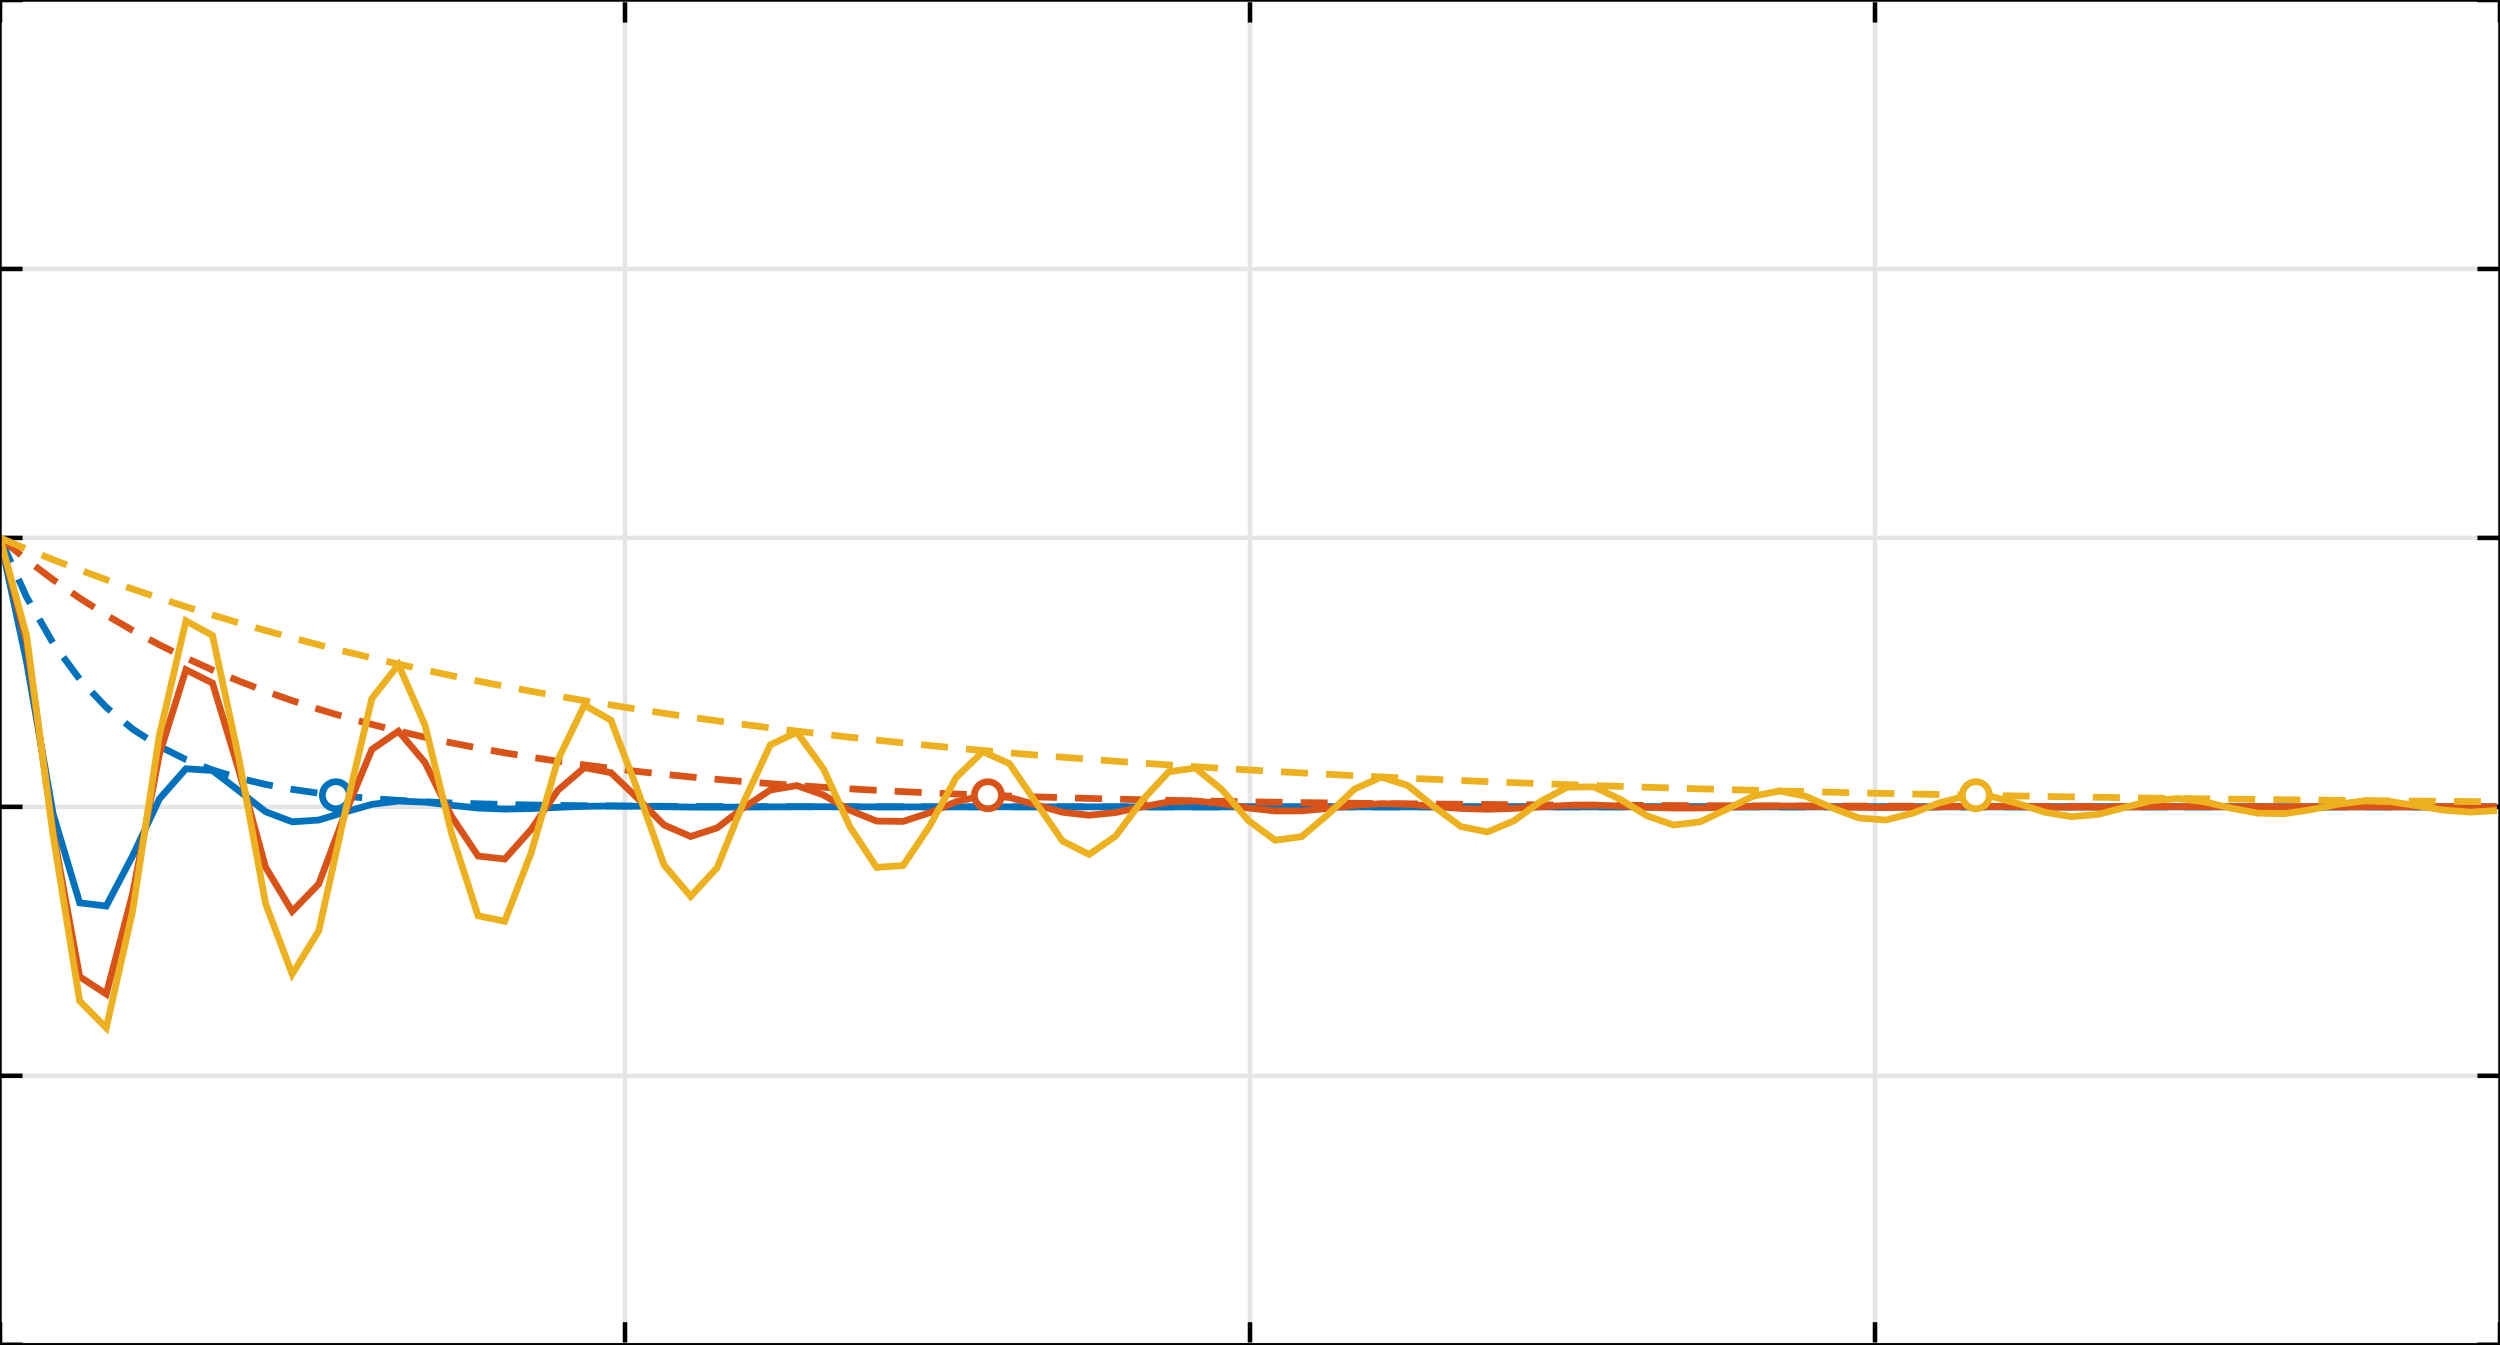
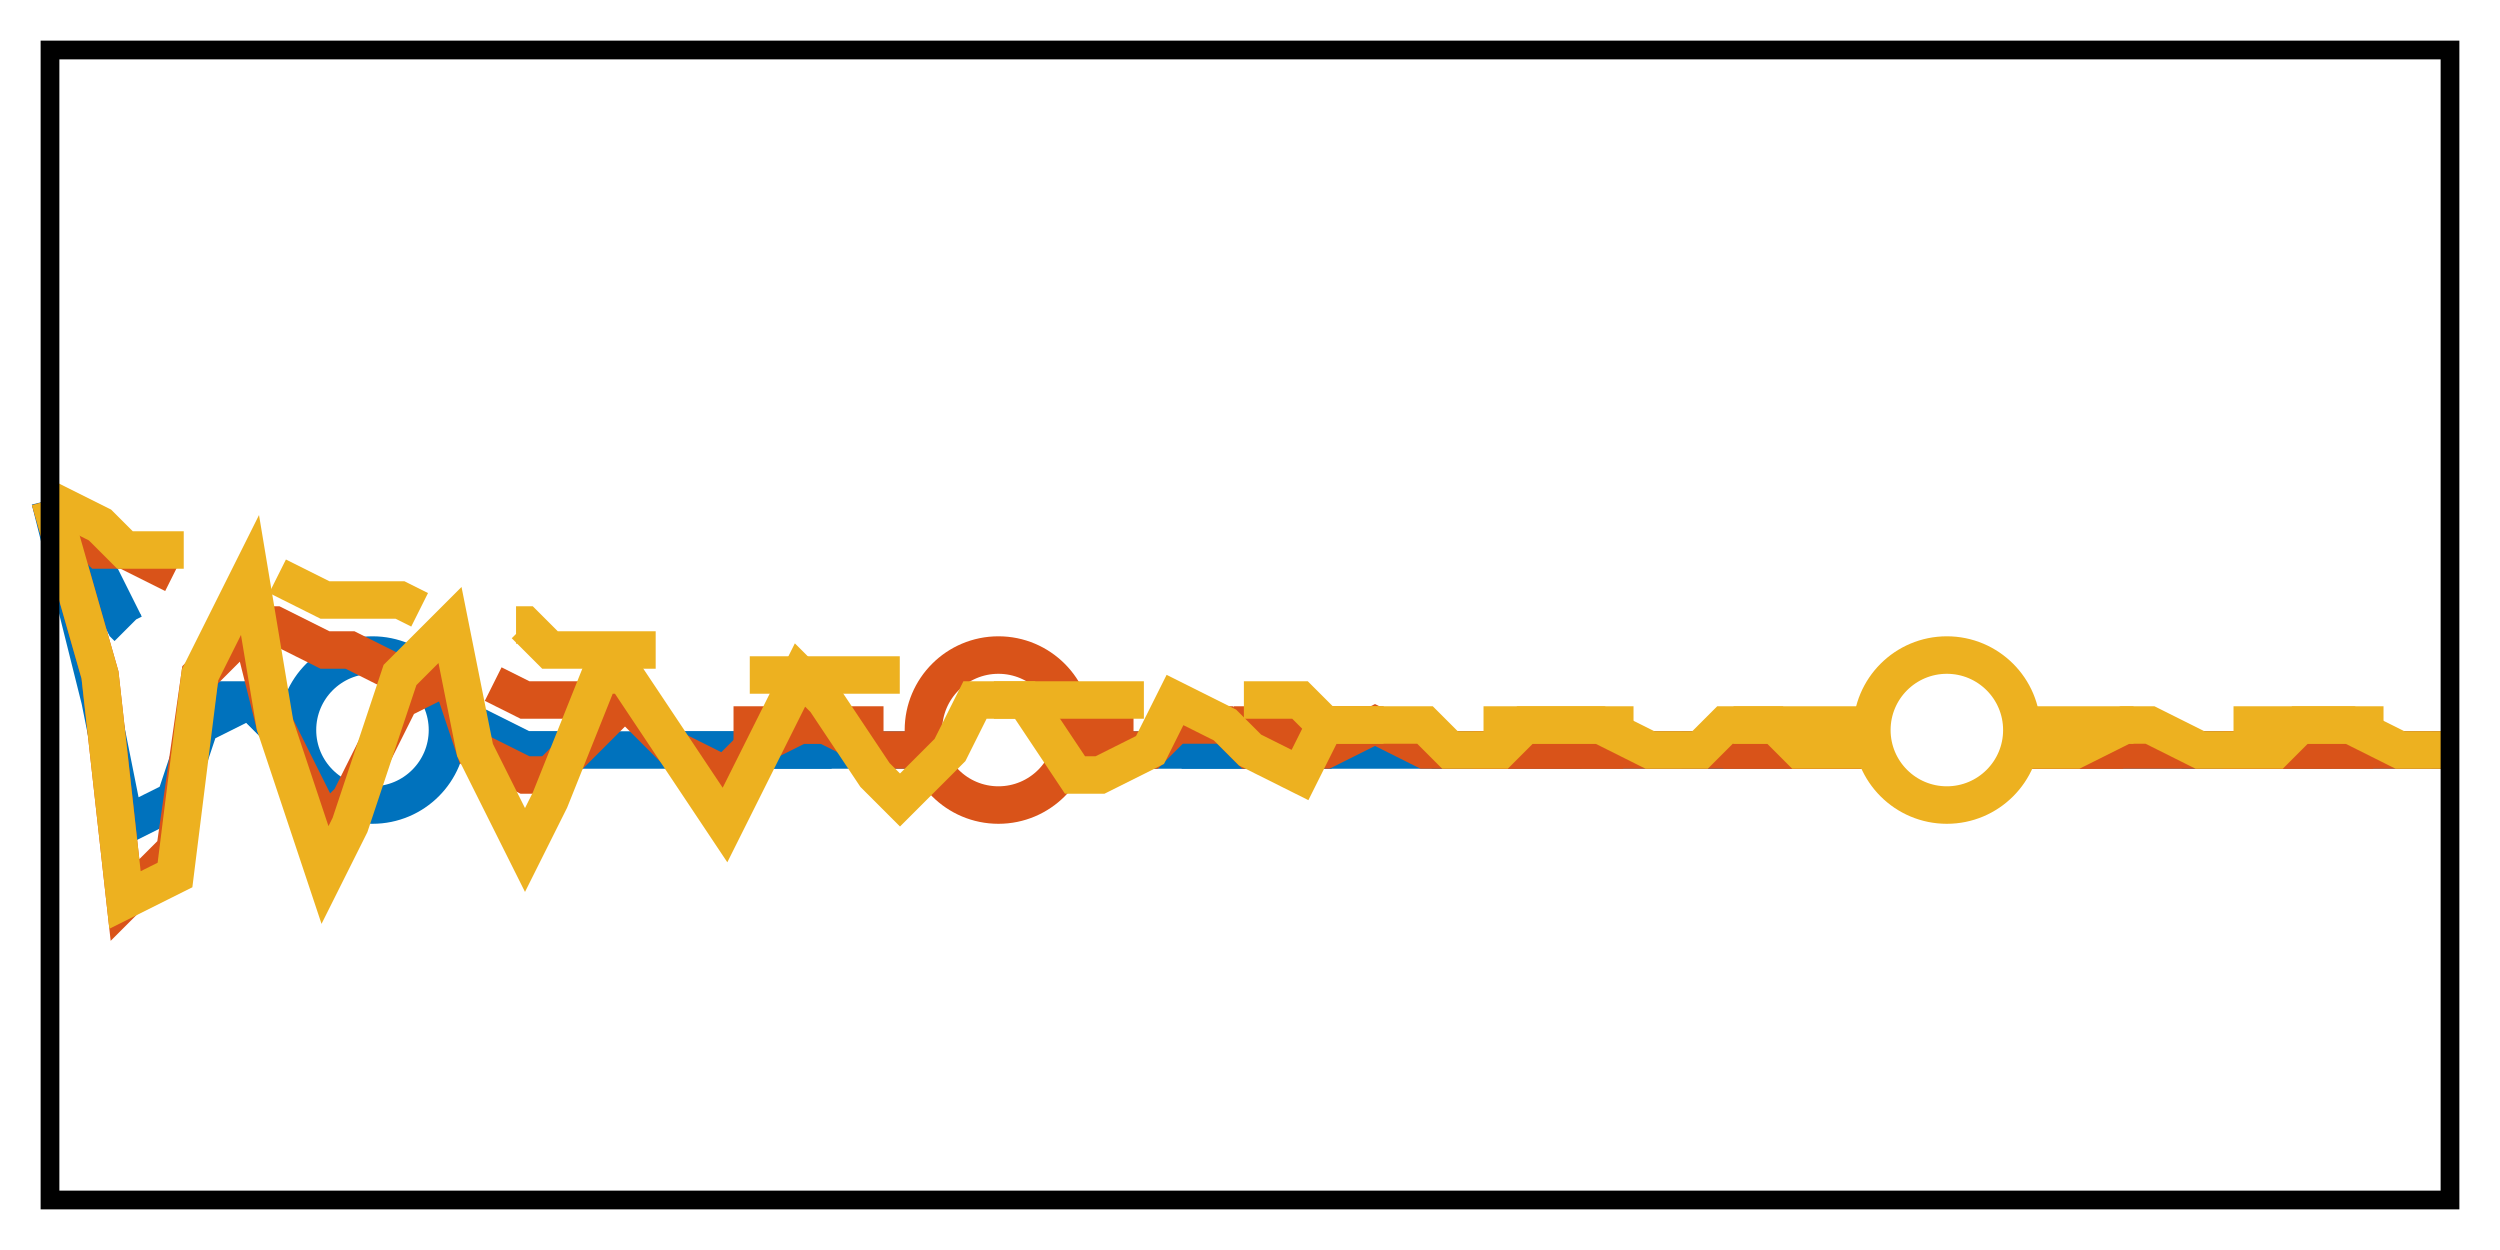
- <svg xmlns="http://www.w3.org/2000/svg" viewBox="62 36 554 298">
-   <g font-family="Arial, Helvetica, Microsoft YaHei, sans-serif" font-size="11" fill="#1a1a1a">
-     <defs>
-       <clipPath id="_R_0_">
-         <rect x="62" y="36" width="554" height="298" />
-       </clipPath>
-     </defs>
-     <rect width="640" height="400" fill="white" />
-     <text x="339" y="17" font-size="12" font-weight="bold" text-anchor="middle" />
-     <g>
-       <path d="M62 36v298" stroke="#e5e5e5" />
-       <path d="M62 36v5m0 293v-5" stroke="black" />
-       <text x="62" y="351" text-anchor="middle">0</text>
+ <svg xmlns="http://www.w3.org/2000/svg" viewBox="0 0 100 50">
+   <g>
+     <rect width="100" height="50" fill="white" />
+     <g data-plot-series="true" fill="none" stroke="#0072BD" stroke-width="1.5">
+       <path d="M2,20 L4,28 L5,33 L7,32 L8,29 L10,28 L11,29 L13,30 L14,30 L16,30 L18,29 L19,30 L21,30 L22,30 L24,30 L25,30 L27,30 L29,30 L30,30 L32,30 L33,30 L35,30 L36,30 L38,30 L39,30 L41,30 L43,30 L44,30 L46,30 L47,30 L49,30 L50,30 L52,30 L53,30 L55,30 L57,30 L58,30 L60,30 L61,30 L63,30 L64,30 L66,30 L68,30 L69,30 L71,30 L72,30 L74,30 L75,30 L77,30 L78,30 L80,30 L82,30 L83,30 L85,30 L86,30 L88,30 L89,30 L91,30 L92,30 L94,30 L96,30 L97,30 L98,30" stroke-dasharray="" />
    </g>
-     <g>
-       <path d="M200.5 36v298" stroke="#e5e5e5" />
-       <path d="M200.5 36v5m0 293v-5" stroke="black" />
-       <text x="200.5" y="351" text-anchor="middle">0.1</text>
+     <g data-plot-series="true" fill="none" stroke="#0072BD" stroke-width="1.5">
+       <path d="M2,20 L4,23 L5,25 L7,27 L8,28 L10,28 L11,29 L13,29 L14,29 L16,29 L18,29 L19,29 L21,30 L22,30 L24,30 L25,30 L27,30 L29,30 L30,30 L32,30 L33,30 L35,30 L36,30 L38,30 L39,30 L41,30 L43,30 L44,30 L46,30 L47,30 L49,30 L50,30 L52,30 L53,30 L55,30 L57,30 L58,30 L60,30 L61,30 L63,30 L64,30 L66,30 L68,30 L69,30 L71,30 L72,30 L74,30 L75,30 L77,30 L78,30 L80,30 L82,30 L83,30 L85,30 L86,30 L88,30 L89,30 L91,30 L92,30 L94,30 L96,30 L97,30 L98,30" stroke-dasharray="6 4" />
    </g>
-     <g>
-       <path d="M339 36v298" stroke="#e5e5e5" />
-       <path d="M339 36v5m0 293v-5" stroke="black" />
-       <text x="339" y="351" text-anchor="middle">0.2</text>
+     <g data-plot-series="true" fill="none" stroke="#0072BD" stroke-width="1.5">
+       <circle cx="14.899" cy="29.202" r="3" fill="white" />
    </g>
-     <g>
-       <path d="M477.5 36v298" stroke="#e5e5e5" />
-       <path d="M477.5 36v5m0 293v-5" stroke="black" />
-       <text x="477.5" y="351" text-anchor="middle">0.3</text>
+     <g data-plot-series="true" fill="none" stroke="#D95319" stroke-width="1.5">
+       <path d="M2,20 L4,27 L5,36 L7,34 L8,27 L10,25 L11,29 L13,33 L14,32 L16,28 L18,27 L19,30 L21,31 L22,31 L24,29 L25,28 L27,30 L29,31 L30,30 L32,29 L33,29 L35,30 L36,30 L38,30 L39,29 L41,29 L43,30 L44,30 L46,30 L47,29 L49,29 L50,30 L52,30 L53,30 L55,29 L57,30 L58,30 L60,30 L61,30 L63,30 L64,30 L66,30 L68,30 L69,30 L71,30 L72,30 L74,30 L75,30 L77,30 L78,30 L80,30 L82,30 L83,30 L85,30 L86,30 L88,30 L89,30 L91,30 L92,30 L94,30 L96,30 L97,30 L98,30" stroke-dasharray="" />
    </g>
-     <g>
-       <path d="M616 36v298" stroke="#e5e5e5" />
-       <path d="M616 36v5m0 293v-5" stroke="black" />
-       <text x="616" y="351" text-anchor="middle">0.4</text>
+     <g data-plot-series="true" fill="none" stroke="#D95319" stroke-width="1.5">
+       <path d="M2,20 L4,22 L5,22 L7,23 L8,24 L10,25 L11,25 L13,26 L14,26 L16,27 L18,27 L19,27 L21,28 L22,28 L24,28 L25,28 L27,28 L29,29 L30,29 L32,29 L33,29 L35,29 L36,29 L38,29 L39,29 L41,29 L43,29 L44,29 L46,29 L47,29 L49,29 L50,29 L52,29 L53,29 L55,29 L57,29 L58,30 L60,30 L61,30 L63,30 L64,30 L66,30 L68,30 L69,30 L71,30 L72,30 L74,30 L75,30 L77,30 L78,30 L80,30 L82,30 L83,30 L85,30 L86,30 L88,30 L89,30 L91,30 L92,30 L94,30 L96,30 L97,30 L98,30" stroke-dasharray="6 4" />
    </g>
-     <g>
-       <path d="M62 334h554" stroke="#e5e5e5" />
-       <path d="M62 334h5m549 0h-5" stroke="black" />
-       <text x="54" y="338" text-anchor="end">-2</text>
+     <g data-plot-series="true" fill="none" stroke="#D95319" stroke-width="1.5">
+       <circle cx="39.937" cy="29.202" r="3" fill="white" />
    </g>
-     <g>
-       <path d="M62 274.4h554" stroke="#e5e5e5" />
-       <path d="M62 274.4h5m549 0h-5" stroke="black" />
-       <text x="54" y="278.4" text-anchor="end">-1</text>
+     <g data-plot-series="true" fill="none" stroke="#EDB120" stroke-width="1.5">
+       <path d="M2,20 L4,27 L5,36 L7,35 L8,27 L10,23 L11,29 L13,35 L14,33 L16,27 L18,25 L19,30 L21,34 L22,32 L24,27 L25,27 L27,30 L29,33 L30,31 L32,27 L33,28 L35,31 L36,32 L38,30 L39,28 L41,28 L43,31 L44,31 L46,30 L47,28 L49,29 L50,30 L52,31 L53,29 L55,29 L57,29 L58,30 L60,30 L61,29 L63,29 L64,29 L66,30 L68,30 L69,29 L71,29 L72,30 L74,30 L75,30 L77,29 L78,29 L80,30 L82,30 L83,30 L85,29 L86,29 L88,30 L89,30 L91,30 L92,29 L94,29 L96,30 L97,30 L98,30" stroke-dasharray="" />
    </g>
-     <g>
-       <path d="M62 214.8h554" stroke="#e5e5e5" />
-       <path d="M62 214.8h5m549 0h-5" stroke="black" />
-       <text x="54" y="218.8" text-anchor="end">0</text>
+     <g data-plot-series="true" fill="none" stroke="#EDB120" stroke-width="1.5">
+       <path d="M2,20 L4,21 L5,22 L7,22 L8,22 L10,23 L11,23 L13,24 L14,24 L16,24 L18,25 L19,25 L21,25 L22,26 L24,26 L25,26 L27,26 L29,27 L30,27 L32,27 L33,27 L35,27 L36,27 L38,28 L39,28 L41,28 L43,28 L44,28 L46,28 L47,28 L49,28 L50,28 L52,28 L53,29 L55,29 L57,29 L58,29 L60,29 L61,29 L63,29 L64,29 L66,29 L68,29 L69,29 L71,29 L72,29 L74,29 L75,29 L77,29 L78,29 L80,29 L82,29 L83,29 L85,29 L86,29 L88,29 L89,29 L91,29 L92,29 L94,29 L96,29 L97,29 L98,29" stroke-dasharray="6 4" />
    </g>
-     <g>
-       <path d="M62 155.2h554" stroke="#e5e5e5" />
-       <path d="M62 155.2h5m549 0h-5" stroke="black" />
-       <text x="54" y="159.2" text-anchor="end">1</text>
+     <g data-plot-series="true" fill="none" stroke="#EDB120" stroke-width="1.5">
+       <circle cx="77.874" cy="29.202" r="3" fill="white" />
    </g>
-     <g>
-       <path d="M62 95.6h554" stroke="#e5e5e5" />
-       <path d="M62 95.6h5m549 0h-5" stroke="black" />
-       <text x="54" y="99.6" text-anchor="end">2</text>
-     </g>
-     <g>
-       <path d="M62 36h554" stroke="#e5e5e5" />
-       <path d="M62 36h5m549 0h-5" stroke="black" />
-       <text x="54" y="40" text-anchor="end">3</text>
-     </g>
-     <g clip-path="url(#_R_0_)">
-       <g data-plot-series="true" fill="none" stroke="#0072BD" stroke-width="1.5">
-         <path d="M62.000,155.200 L67.886,182.655 L73.773,216.389 L79.659,236.072 L85.545,236.779 L91.431,225.566 L97.317,213.040 L103.204,206.351 L109.090,206.757 L114.976,211.265 L120.862,215.880 L126.749,218.116 L132.635,217.720 L138.521,215.932 L144.407,214.244 L150.294,213.512 L156.180,213.749 L162.066,214.450 L167.952,215.062 L173.839,215.295 L179.725,215.175 L185.611,214.903 L191.498,214.683 L197.384,214.611 L203.270,214.667 L209.156,214.772 L215.042,214.850 L220.929,214.871 L226.815,214.846 L232.701,214.807 L238.587,214.779 L244.474,214.773 L250.360,214.784 L256.246,214.799 L262.133,214.809 L268.019,214.810 L273.905,214.805 L279.791,214.800 L285.678,214.796 L291.564,214.796 L297.450,214.798 L303.336,214.800 L309.223,214.801 L315.109,214.801 L320.995,214.801 L326.881,214.800 L332.767,214.799 L338.654,214.800 L344.540,214.800 L350.426,214.800 L356.313,214.800 L362.199,214.800 L368.085,214.800 L373.971,214.800 L379.858,214.800 L385.744,214.800 L391.630,214.800 L397.516,214.800 L403.403,214.800 L409.289,214.800 L415.175,214.800 L421.061,214.800 L426.947,214.800 L432.834,214.800 L438.720,214.800 L444.606,214.800 L450.493,214.800 L456.379,214.800 L462.265,214.800 L468.151,214.800 L474.037,214.800 L479.924,214.800 L485.810,214.800 L491.696,214.800 L497.582,214.800 L503.469,214.800 L509.355,214.800 L515.241,214.800 L521.127,214.800 L527.014,214.800 L532.900,214.800 L538.786,214.800 L544.673,214.800 L550.559,214.800 L556.445,214.800 L562.331,214.800 L568.217,214.800 L574.104,214.800 L579.990,214.800 L585.876,214.800 L591.762,214.800 L597.649,214.800 L603.535,214.800 L609.421,214.800 L615.308,214.800" stroke-dasharray="" />
-       </g>
-       <g data-plot-series="true" fill="none" stroke="#0072BD" stroke-width="1.5">
-         <path d="M62.000,155.200 L67.886,168.311 L73.773,178.537 L79.659,186.514 L85.545,192.736 L91.431,197.590 L97.317,201.376 L103.204,204.329 L109.090,206.632 L114.976,208.429 L120.862,209.830 L126.749,210.924 L132.635,211.776 L138.521,212.441 L144.407,212.960 L150.294,213.365 L156.180,213.681 L162.066,213.927 L167.952,214.119 L173.839,214.269 L179.725,214.386 L185.611,214.477 L191.498,214.548 L197.384,214.603 L203.270,214.647 L209.156,214.680 L215.042,214.707 L220.929,214.727 L226.815,214.743 L232.701,214.756 L238.587,214.765 L244.474,214.773 L250.360,214.779 L256.246,214.784 L262.133,214.787 L268.019,214.790 L273.905,214.792 L279.791,214.794 L285.678,214.795 L291.564,214.796 L297.450,214.797 L303.336,214.798 L309.223,214.798 L315.109,214.799 L320.995,214.799 L326.881,214.799 L332.767,214.799 L338.654,214.799 L344.540,214.800 L350.426,214.800 L356.313,214.800 L362.199,214.800 L368.085,214.800 L373.971,214.800 L379.858,214.800 L385.744,214.800 L391.630,214.800 L397.516,214.800 L403.403,214.800 L409.289,214.800 L415.175,214.800 L421.061,214.800 L426.947,214.800 L432.834,214.800 L438.720,214.800 L444.606,214.800 L450.493,214.800 L456.379,214.800 L462.265,214.800 L468.151,214.800 L474.037,214.800 L479.924,214.800 L485.810,214.800 L491.696,214.800 L497.582,214.800 L503.469,214.800 L509.355,214.800 L515.241,214.800 L521.127,214.800 L527.014,214.800 L532.900,214.800 L538.786,214.800 L544.673,214.800 L550.559,214.800 L556.445,214.800 L562.331,214.800 L568.217,214.800 L574.104,214.800 L579.990,214.800 L585.876,214.800 L591.762,214.800 L597.649,214.800 L603.535,214.800 L609.421,214.800 L615.308,214.800" stroke-dasharray="6 4" />
-       </g>
-       <g data-plot-series="true" fill="none" stroke="#0072BD" stroke-width="1.5">
-         <circle cx="136.435" cy="212.224" r="3" fill="white" />
-       </g>
-       <g data-plot-series="true" fill="none" stroke="#D95319" stroke-width="1.5">
-         <path d="M62.000,155.200 L67.886,178.259 L73.773,220.330 L79.659,252.442 L85.545,256.286 L91.431,233.879 L97.317,203.158 L103.204,184.410 L109.090,187.369 L114.976,206.830 L120.862,228.194 L126.749,237.956 L132.635,231.881 L138.521,216.188 L144.407,202.076 L150.294,198.026 L156.180,204.977 L162.066,216.922 L167.952,225.698 L173.839,226.371 L179.725,219.784 L185.611,211.139 L191.498,206.102 L197.384,207.226 L203.270,212.859 L209.156,218.817 L215.042,221.365 L220.929,219.457 L226.815,214.966 L232.701,211.071 L238.587,210.087 L244.474,212.170 L250.360,215.556 L256.246,217.948 L262.133,218.022 L268.019,216.092 L273.905,213.663 L279.791,212.315 L285.678,212.713 L291.564,214.340 L297.450,215.998 L303.336,216.658 L309.223,216.066 L315.109,214.783 L320.995,213.710 L326.881,213.478 L332.767,214.099 L338.654,215.057 L344.540,215.707 L350.426,215.695 L356.313,215.132 L362.199,214.450 L368.085,214.091 L373.971,214.226 L379.858,214.695 L385.744,215.156 L391.630,215.325 L397.516,215.143 L403.403,214.778 L409.289,214.482 L415.175,214.430 L421.061,214.614 L426.947,214.885 L432.834,215.061 L438.720,215.048 L444.606,214.884 L450.493,214.693 L456.379,214.598 L462.265,214.643 L468.151,214.777 L474.037,214.905 L479.924,214.948 L485.810,214.893 L491.696,214.789 L497.582,214.708 L503.469,214.696 L509.355,214.751 L515.241,214.827 L521.127,214.875 L527.014,214.869 L532.900,214.821 L538.786,214.768 L544.673,214.743 L550.559,214.757 L556.445,214.796 L562.331,214.831 L568.217,214.842 L574.104,214.825 L579.990,214.795 L585.876,214.773 L591.762,214.771 L597.649,214.787 L603.535,214.809 L609.421,214.821 L615.308,214.819" stroke-dasharray="" />
-       </g>
-       <g data-plot-series="true" fill="none" stroke="#D95319" stroke-width="1.5">
-         <path d="M62.000,155.200 L67.886,160.027 L73.773,164.464 L79.659,168.541 L85.545,172.288 L91.431,175.731 L97.317,178.896 L103.204,181.804 L109.090,184.477 L114.976,186.933 L120.862,189.190 L126.749,191.264 L132.635,193.171 L138.521,194.923 L144.407,196.533 L150.294,198.012 L156.180,199.372 L162.066,200.622 L167.952,201.770 L173.839,202.825 L179.725,203.795 L185.611,204.687 L191.498,205.506 L197.384,206.259 L203.270,206.951 L209.156,207.586 L215.042,208.171 L220.929,208.708 L226.815,209.201 L232.701,209.655 L238.587,210.071 L244.474,210.454 L250.360,210.806 L256.246,211.130 L262.133,211.427 L268.019,211.700 L273.905,211.951 L279.791,212.182 L285.678,212.394 L291.564,212.589 L297.450,212.768 L303.336,212.933 L309.223,213.084 L315.109,213.223 L320.995,213.351 L326.881,213.468 L332.767,213.576 L338.654,213.675 L344.540,213.766 L350.426,213.850 L356.313,213.927 L362.199,213.998 L368.085,214.063 L373.971,214.122 L379.858,214.177 L385.744,214.228 L391.630,214.274 L397.516,214.317 L403.403,214.356 L409.289,214.392 L415.175,214.425 L421.061,214.455 L426.947,214.483 L432.834,214.509 L438.720,214.532 L444.606,214.554 L450.493,214.574 L456.379,214.592 L462.265,214.609 L468.151,214.625 L474.037,214.639 L479.924,214.652 L485.810,214.664 L491.696,214.675 L497.582,214.685 L503.469,214.694 L509.355,214.703 L515.241,214.711 L521.127,214.718 L527.014,214.725 L532.900,214.731 L538.786,214.736 L544.673,214.741 L550.559,214.746 L556.445,214.751 L562.331,214.755 L568.217,214.758 L574.104,214.762 L579.990,214.765 L585.876,214.768 L591.762,214.770 L597.649,214.773 L603.535,214.775 L609.421,214.777 L615.308,214.779" stroke-dasharray="6 4" />
-       </g>
-       <g data-plot-series="true" fill="none" stroke="#D95319" stroke-width="1.5">
-         <circle cx="280.928" cy="212.224" r="3" fill="white" />
-       </g>
-       <g data-plot-series="true" fill="none" stroke="#EDB120" stroke-width="1.5">
-         <path d="M62.000,155.200 L67.886,176.818 L73.773,221.163 L79.659,257.815 L85.545,263.777 L91.431,237.693 L97.317,198.968 L103.204,173.583 L109.090,176.816 L114.976,204.266 L120.862,236.281 L126.749,251.860 L132.635,242.294 L138.521,215.784 L144.407,190.787 L150.294,183.290 L156.180,196.707 L162.066,220.697 L167.952,238.943 L173.839,240.153 L179.725,224.926 L185.611,204.406 L191.498,192.247 L197.384,195.607 L203.270,211.064 L209.156,227.676 L215.042,234.645 L220.929,228.260 L226.815,213.718 L232.701,201.051 L238.587,198.271 L244.474,206.368 L250.360,219.243 L256.246,228.212 L262.133,227.811 L268.019,219.058 L273.905,208.269 L279.791,202.563 L285.678,205.205 L291.564,213.817 L297.450,222.364 L303.336,225.345 L309.223,221.288 L315.109,213.379 L320.995,207.026 L326.881,206.198 L332.767,210.980 L338.654,217.837 L344.540,222.181 L350.426,221.417 L356.313,216.450 L362.199,210.822 L368.085,208.214 L373.971,210.061 L379.858,214.813 L385.744,219.171 L391.630,220.360 L397.516,217.869 L403.403,213.602 L409.289,210.453 L415.175,210.360 L421.061,213.136 L426.947,216.760 L432.834,218.827 L438.720,218.131 L444.606,215.345 L450.493,212.434 L456.379,211.283 L462.265,212.492 L468.151,215.090 L474.037,217.291 L479.924,217.708 L485.810,216.217 L491.696,213.934 L497.582,212.393 L503.469,212.529 L509.355,214.117 L515.241,216.017 L521.127,216.979 L527.014,216.459 L532.900,214.912 L538.786,213.418 L544.673,212.936 L550.559,213.694 L556.445,215.103 L562.331,216.203 L568.217,216.309 L574.104,215.434 L579.990,214.221 L585.876,213.480 L591.762,213.649 L597.649,214.546 L603.535,215.534 L609.421,215.969 L615.308,215.615" stroke-dasharray="" />
-       </g>
-       <g data-plot-series="true" fill="none" stroke="#EDB120" stroke-width="1.5">
-         <path d="M62.000,155.200 L67.886,157.665 L73.773,160.027 L79.659,162.293 L85.545,164.464 L91.431,166.546 L97.317,168.541 L103.204,170.454 L109.090,172.288 L114.976,174.046 L120.862,175.731 L126.749,177.347 L132.635,178.896 L138.521,180.381 L144.407,181.804 L150.294,183.169 L156.180,184.477 L162.066,185.731 L167.952,186.933 L173.839,188.085 L179.725,189.190 L185.611,190.249 L191.498,191.264 L197.384,192.238 L203.270,193.171 L209.156,194.065 L215.042,194.923 L220.929,195.745 L226.815,196.533 L232.701,197.288 L238.587,198.012 L244.474,198.706 L250.360,199.372 L256.246,200.010 L262.133,200.622 L268.019,201.208 L273.905,201.770 L279.791,202.309 L285.678,202.825 L291.564,203.321 L297.450,203.795 L303.336,204.250 L309.223,204.687 L315.109,205.105 L320.995,205.506 L326.881,205.890 L332.767,206.259 L338.654,206.612 L344.540,206.951 L350.426,207.275 L356.313,207.586 L362.199,207.885 L368.085,208.171 L373.971,208.445 L379.858,208.708 L385.744,208.960 L391.630,209.201 L397.516,209.433 L403.403,209.655 L409.289,209.867 L415.175,210.071 L421.061,210.267 L426.947,210.454 L432.834,210.634 L438.720,210.806 L444.606,210.971 L450.493,211.130 L456.379,211.282 L462.265,211.427 L468.151,211.567 L474.037,211.700 L479.924,211.828 L485.810,211.951 L491.696,212.069 L497.582,212.182 L503.469,212.290 L509.355,212.394 L515.241,212.494 L521.127,212.589 L527.014,212.680 L532.900,212.768 L538.786,212.852 L544.673,212.933 L550.559,213.010 L556.445,213.084 L562.331,213.155 L568.217,213.223 L574.104,213.288 L579.990,213.351 L585.876,213.411 L591.762,213.468 L597.649,213.523 L603.535,213.576 L609.421,213.627 L615.308,213.675" stroke-dasharray="6 4" />
-       </g>
-       <g data-plot-series="true" fill="none" stroke="#EDB120" stroke-width="1.5">
-         <circle cx="499.856" cy="212.224" r="3" fill="white" />
-       </g>
-     </g>
-     <rect x="62" y="36" width="554" height="298" stroke="black" stroke-width=".75" fill="none" />
-     <text x="339" y="378" font-size="12" text-anchor="middle" />
-     <text x="15" y="185" font-size="12" text-anchor="middle" transform="rotate(-90 15 185)" />
-     <rect x="62" y="36" width="554" height="298" fill="transparent" aria-label="移动指针查看数据" />
+     <rect x="2" y="2" width="96" height="46" fill="none" stroke="black" stroke-width="0.75" />
  </g>
</svg>
